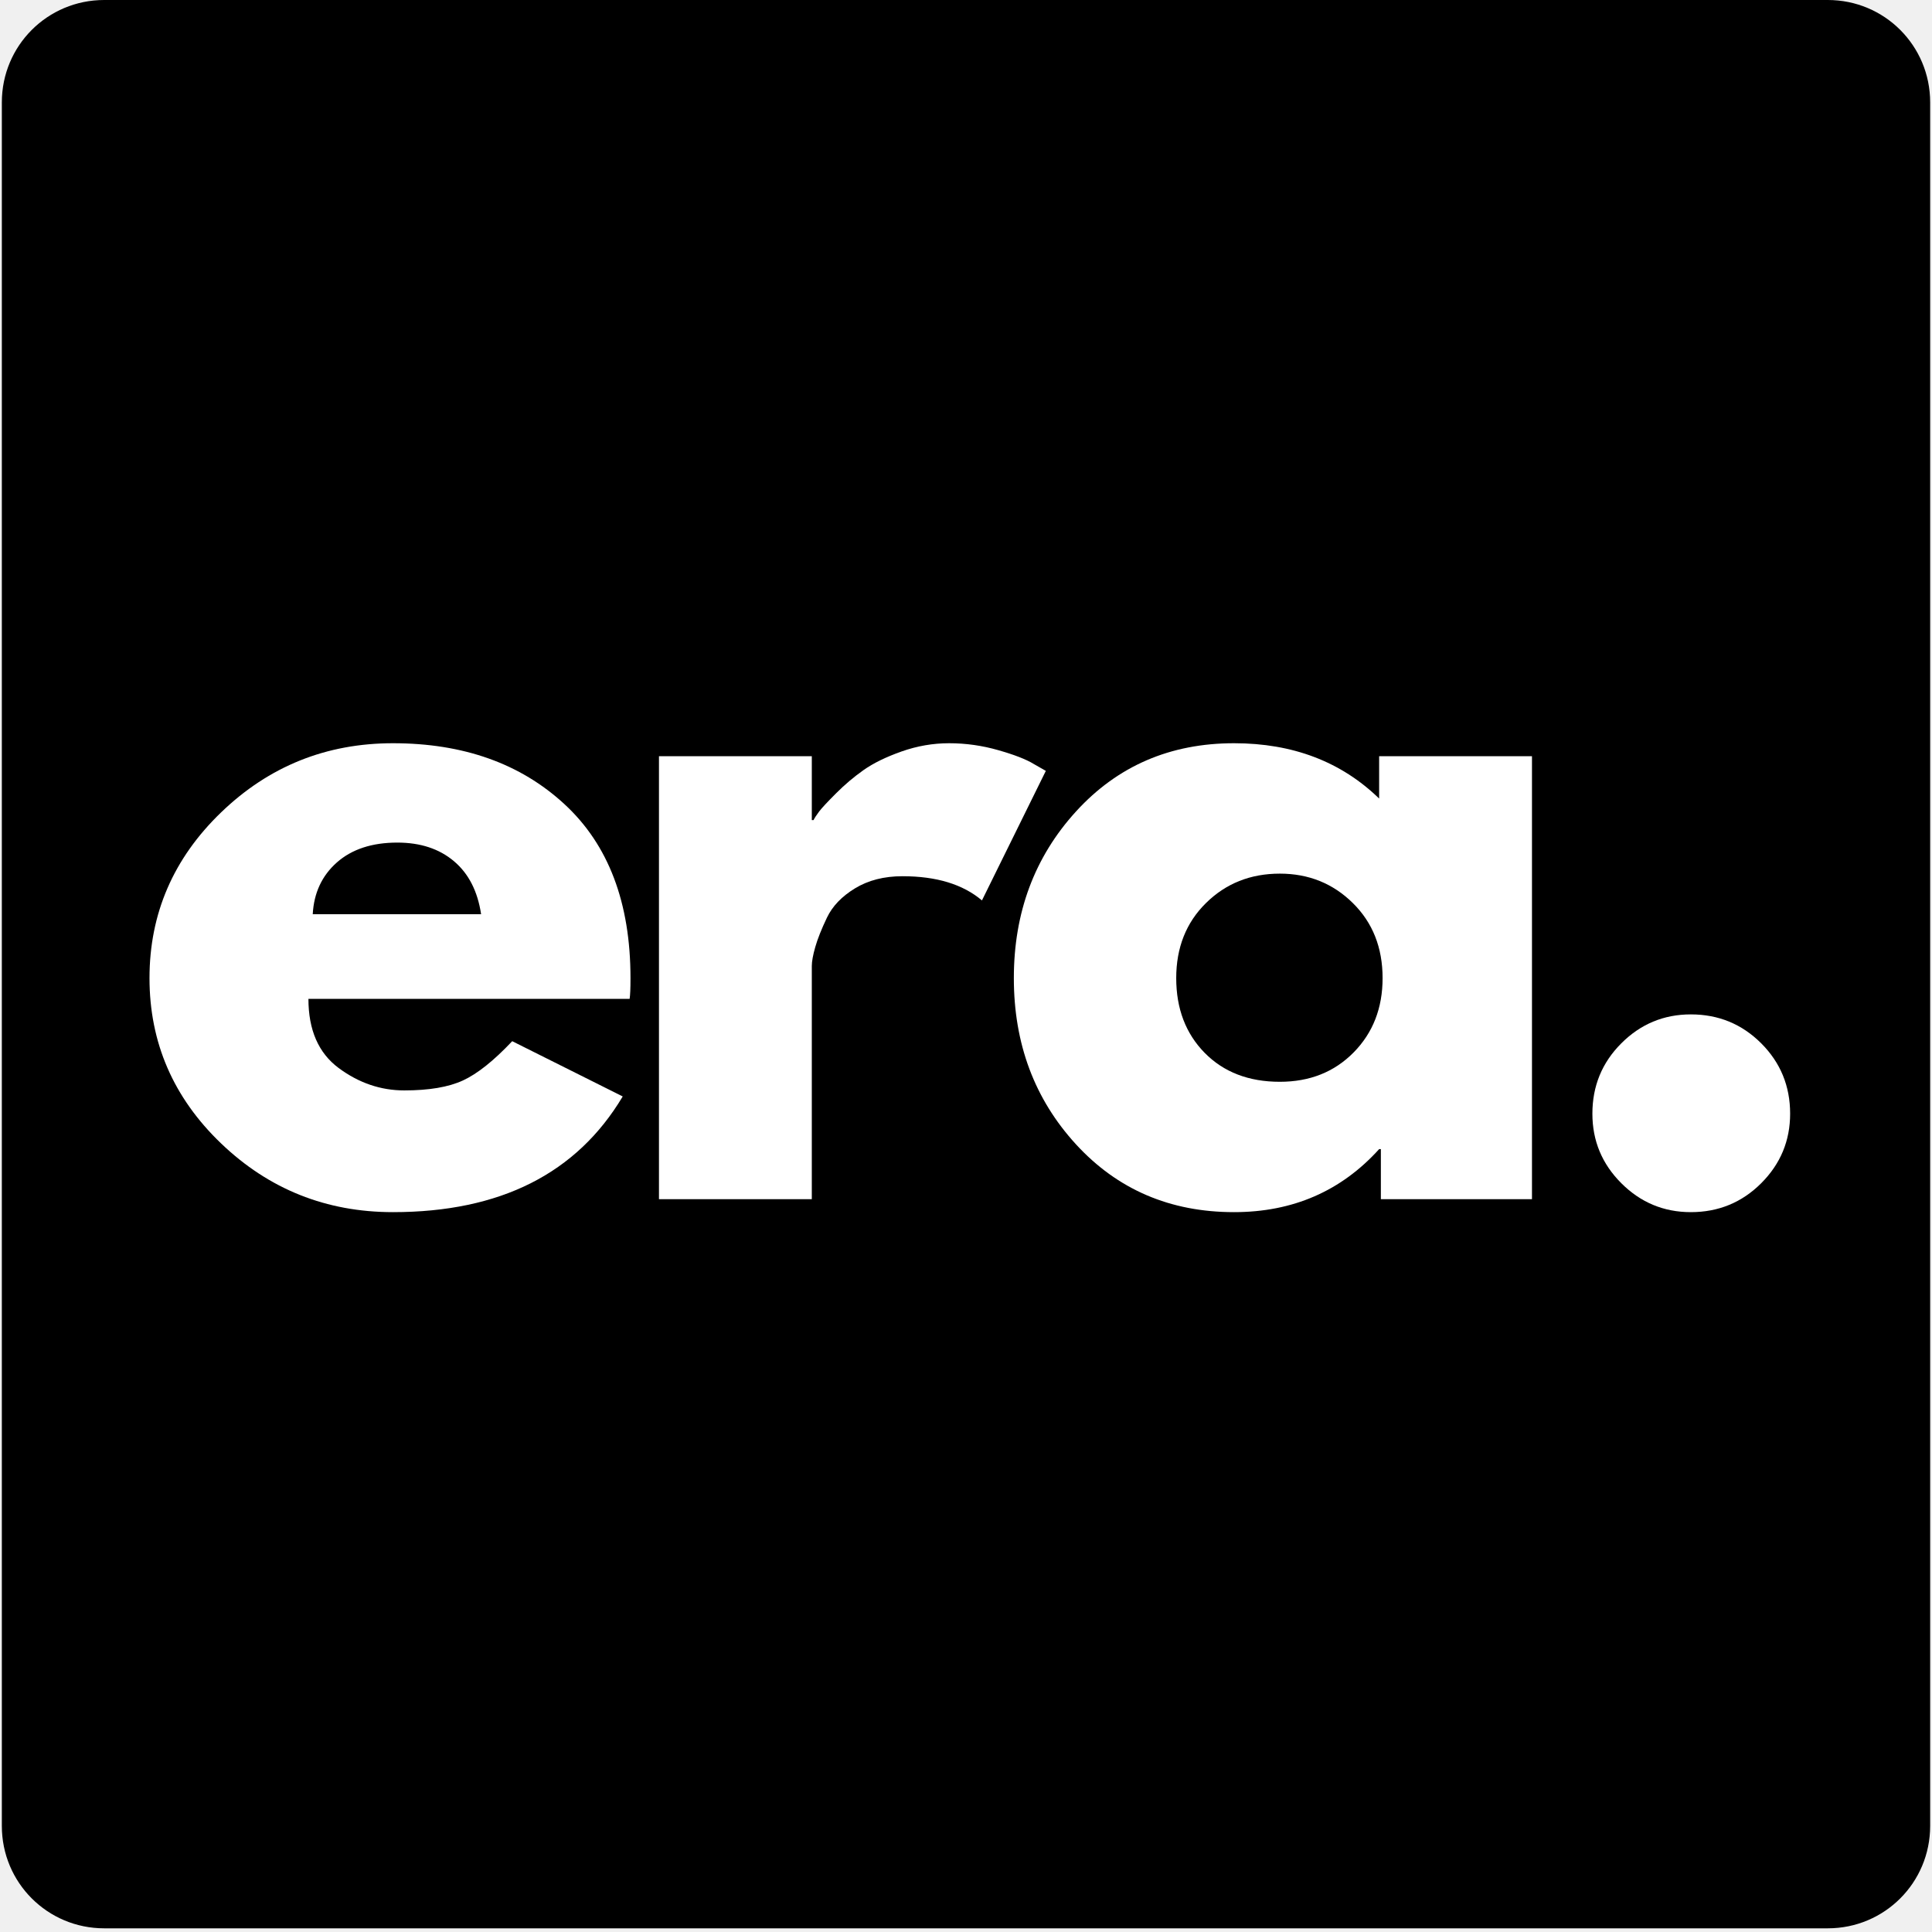
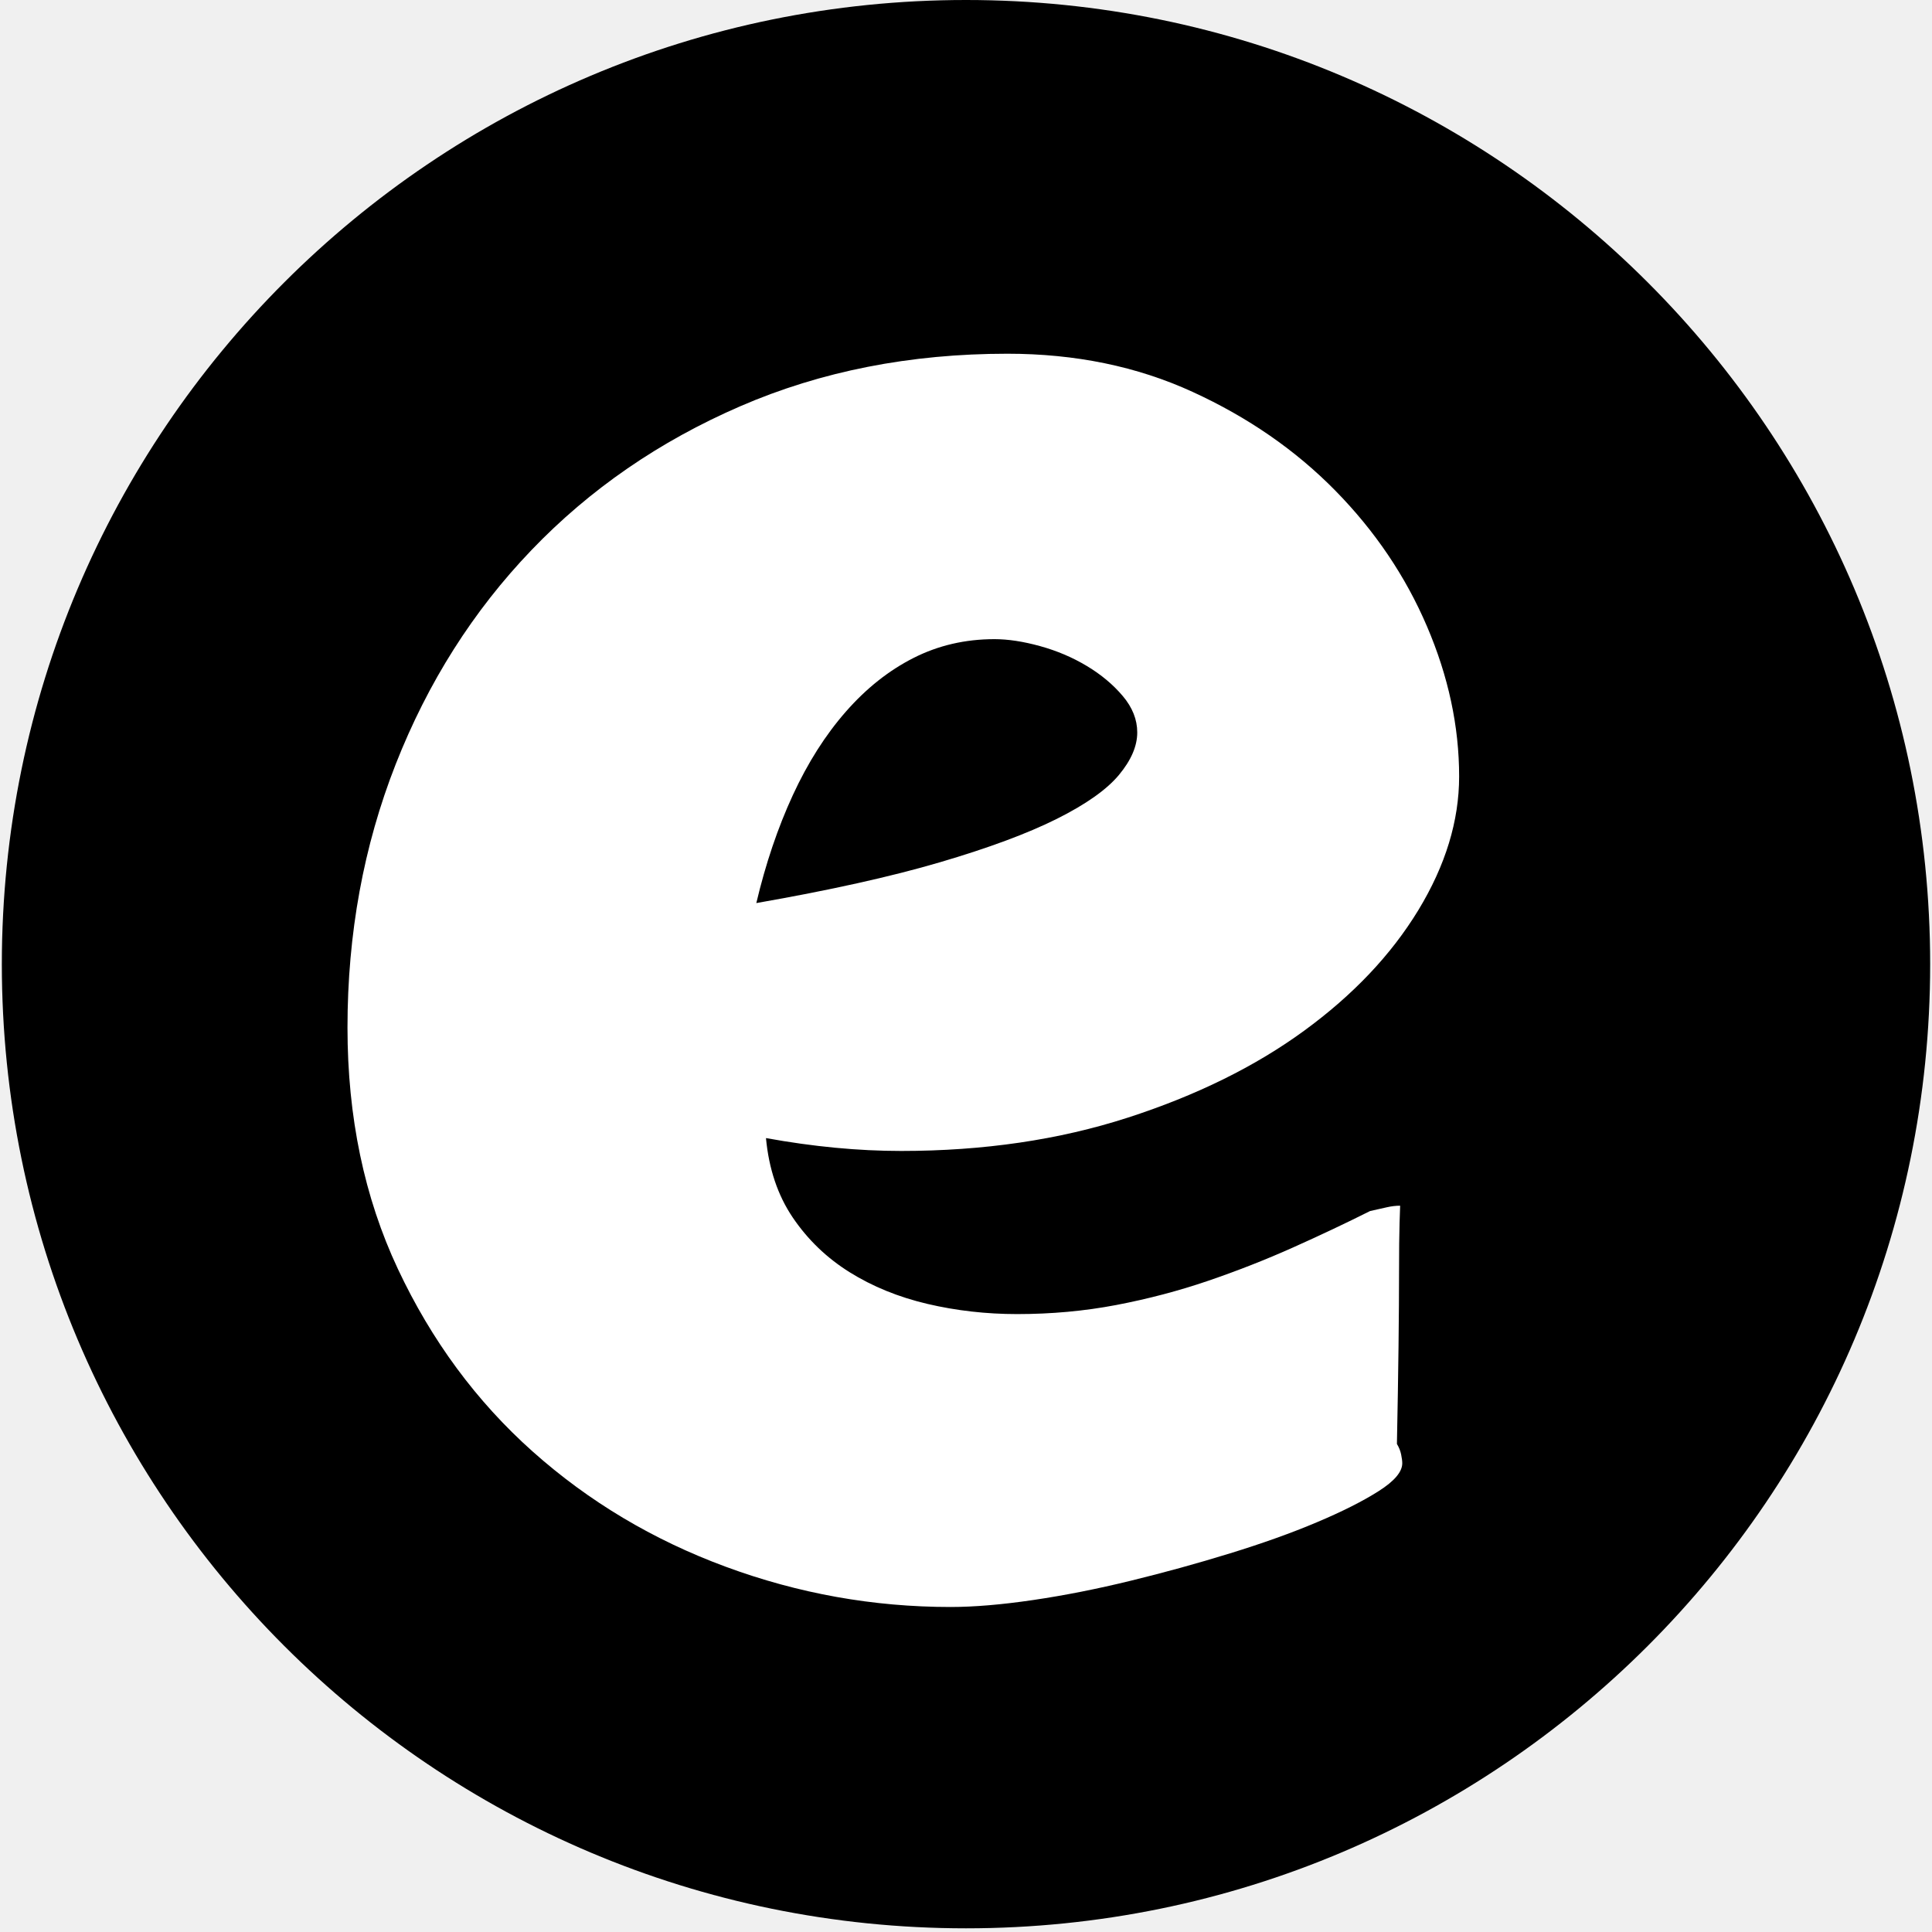
<svg xmlns="http://www.w3.org/2000/svg" width="525" viewBox="0 0 525 525" height="525" version="1.0">
  <defs>
    <clipPath id="a">
      <path d="M 0.5 0 L 524.5 0 L 524.5 524 L 0.5 524 Z M 0.5 0" />
    </clipPath>
  </defs>
  <g clip-path="url(#a)">
-     <path d="M 496.68 0 L 28.32 0 C 12.902 0 0.5 12.406 0.5 27.824 L 0.5 496.18 C 0.5 511.598 12.902 524 28.32 524 L 496.68 524 C 512.098 524 524.5 511.598 524.5 496.18 L 524.5 27.824 C 524.5 12.406 512.098 0 496.68 0" />
+     <path d="M 262.5 0 C 117.801 0 0.5 117.301 0.5 262 C 0.5 406.699 117.801 524 262.5 524 C 407.199 524 524.5 406.699 524.5 262 C 524.5 117.301 407.199 0 262.5 0" />
  </g>
  <g fill="#FFF">
    <g>
      <g>
-         <path d="M 135.859 -54.438 L 48.578 -54.438 C 48.578 -45.988 51.312 -39.727 56.781 -35.656 C 62.258 -31.594 68.207 -29.562 74.625 -29.562 C 81.344 -29.562 86.656 -30.461 90.562 -32.266 C 94.477 -34.066 98.941 -37.625 103.953 -42.938 L 133.984 -27.922 C 121.473 -6.961 100.664 3.516 71.562 3.516 C 53.414 3.516 37.848 -2.703 24.859 -15.141 C 11.879 -27.578 5.391 -42.555 5.391 -60.078 C 5.391 -77.598 11.879 -92.613 24.859 -105.125 C 37.848 -117.645 53.414 -123.906 71.562 -123.906 C 90.656 -123.906 106.18 -118.391 118.141 -107.359 C 130.109 -96.328 136.094 -80.566 136.094 -60.078 C 136.094 -57.254 136.016 -55.375 135.859 -54.438 Z M 49.75 -77.438 L 95.5 -77.438 C 94.562 -83.695 92.098 -88.504 88.109 -91.859 C 84.117 -95.223 79 -96.906 72.75 -96.906 C 65.863 -96.906 60.383 -95.109 56.312 -91.516 C 52.25 -87.922 50.062 -83.227 49.75 -77.438 Z M 49.75 -77.438" transform="translate(35.234 325.87)" />
-       </g>
-     </g>
-   </g>
-   <g fill="#FFF">
-     <g>
-       <g>
-         <path d="M 14.078 0 L 14.078 -120.375 L 55.609 -120.375 L 55.609 -103.016 L 56.078 -103.016 C 56.391 -103.641 56.898 -104.422 57.609 -105.359 C 58.316 -106.297 59.844 -107.938 62.188 -110.281 C 64.531 -112.633 67.031 -114.75 69.688 -116.625 C 72.352 -118.5 75.797 -120.18 80.016 -121.672 C 84.242 -123.16 88.547 -123.906 92.922 -123.906 C 97.461 -123.906 101.922 -123.273 106.297 -122.016 C 110.68 -120.766 113.891 -119.516 115.922 -118.266 L 119.203 -116.391 L 101.844 -81.188 C 96.676 -85.57 89.477 -87.766 80.25 -87.766 C 75.25 -87.766 70.945 -86.664 67.344 -84.469 C 63.75 -82.281 61.207 -79.625 59.719 -76.5 C 58.227 -73.375 57.172 -70.711 56.547 -68.516 C 55.922 -66.328 55.609 -64.609 55.609 -63.359 L 55.609 0 Z M 14.078 0" transform="translate(164.99 325.87)" />
-       </g>
-     </g>
-   </g>
-   <g fill="#FFF">
-     <g>
-       <g>
-         <path d="M 22.281 -14.906 C 11.02 -27.188 5.391 -42.242 5.391 -60.078 C 5.391 -77.91 11.02 -93.004 22.281 -105.359 C 33.551 -117.723 47.867 -123.906 65.234 -123.906 C 81.191 -123.906 94.332 -118.895 104.656 -108.875 L 104.656 -120.375 L 146.188 -120.375 L 146.188 0 L 105.125 0 L 105.125 -13.609 L 104.656 -13.609 C 94.332 -2.191 81.191 3.516 65.234 3.516 C 47.867 3.516 33.551 -2.625 22.281 -14.906 Z M 57.609 -80.484 C 52.211 -75.172 49.516 -68.367 49.516 -60.078 C 49.516 -51.785 52.094 -45.016 57.25 -39.766 C 62.414 -34.523 69.223 -31.906 77.672 -31.906 C 85.805 -31.906 92.492 -34.566 97.734 -39.891 C 102.973 -45.211 105.594 -51.941 105.594 -60.078 C 105.594 -68.367 102.895 -75.172 97.5 -80.484 C 92.102 -85.805 85.492 -88.469 77.672 -88.469 C 69.691 -88.469 63.004 -85.805 57.609 -80.484 Z M 57.609 -80.484" transform="translate(270.11 325.87)" />
-       </g>
-     </g>
-   </g>
-   <g fill="#FFF">
-     <g>
-       <g>
-         <path d="M 40.828 -50.219 C 48.336 -50.219 54.711 -47.598 59.953 -42.359 C 65.191 -37.117 67.812 -30.742 67.812 -23.234 C 67.812 -15.879 65.191 -9.582 59.953 -4.344 C 54.711 0.895 48.336 3.516 40.828 3.516 C 33.473 3.516 27.176 0.895 21.938 -4.344 C 16.695 -9.582 14.078 -15.879 14.078 -23.234 C 14.078 -30.742 16.695 -37.117 21.938 -42.359 C 27.176 -47.598 33.473 -50.219 40.828 -50.219 Z M 40.828 -50.219" transform="translate(418.637 325.87)" />
+         <path d="M 208.781 -325.406 C 227.25 -325.406 244.016 -321.953 259.078 -315.047 C 274.141 -308.148 287.066 -299.211 297.859 -288.234 C 308.648 -277.254 316.957 -264.957 322.781 -251.344 C 328.613 -237.738 331.531 -224.133 331.531 -210.531 C 331.531 -198.477 327.836 -186.375 320.453 -174.219 C 313.066 -162.07 302.711 -151.141 289.391 -141.422 C 276.078 -131.703 260.086 -123.828 241.422 -117.797 C 222.766 -111.773 202.258 -108.766 179.906 -108.766 C 168.25 -108.766 156.004 -109.93 143.172 -112.266 C 143.953 -103.898 146.379 -96.703 150.453 -90.672 C 154.535 -84.648 159.688 -79.695 165.906 -75.812 C 172.133 -71.926 179.18 -69.055 187.047 -67.203 C 194.922 -65.359 203.039 -64.438 211.406 -64.438 C 220.727 -64.438 229.711 -65.258 238.359 -66.906 C 247.016 -68.562 255.328 -70.75 263.297 -73.469 C 271.273 -76.195 278.957 -79.211 286.344 -82.516 C 293.727 -85.816 300.723 -89.125 307.328 -92.438 C 309.078 -92.82 310.582 -93.16 311.844 -93.453 C 313.113 -93.742 314.332 -93.891 315.5 -93.891 C 315.5 -93.891 315.445 -92.332 315.344 -89.219 C 315.25 -86.113 315.203 -81.738 315.203 -76.094 C 315.203 -70.457 315.156 -63.656 315.062 -55.688 C 314.969 -47.719 314.82 -38.875 314.625 -29.156 C 315.207 -28.188 315.594 -27.211 315.781 -26.234 C 315.977 -25.266 316.078 -24.488 316.078 -23.906 C 316.078 -21.57 313.938 -19.047 309.656 -16.328 C 305.383 -13.609 299.797 -10.789 292.891 -7.875 C 285.992 -4.957 278.125 -2.141 269.281 0.578 C 260.438 3.305 251.445 5.785 242.312 8.016 C 233.176 10.254 224.328 12.004 215.766 13.266 C 207.211 14.523 199.734 15.156 193.328 15.156 C 172.328 15.156 151.961 11.508 132.234 4.219 C 112.504 -3.062 95.008 -13.504 79.75 -27.109 C 64.488 -40.723 52.289 -57.25 43.156 -76.688 C 34.02 -96.125 29.453 -117.992 29.453 -142.297 C 29.453 -167.766 33.82 -191.625 42.562 -213.875 C 51.312 -236.133 63.609 -255.523 79.453 -272.047 C 95.297 -288.578 114.203 -301.602 136.172 -311.125 C 158.141 -320.645 182.344 -325.406 208.781 -325.406 Z M 205.281 -247.844 C 197.312 -247.844 189.973 -246.141 183.266 -242.734 C 176.555 -239.336 170.43 -234.477 164.891 -228.156 C 159.348 -221.844 154.535 -214.266 150.453 -205.422 C 146.379 -196.578 143.078 -186.812 140.547 -176.125 C 160.566 -179.625 177.188 -183.316 190.406 -187.203 C 203.625 -191.086 214.219 -195.02 222.188 -199 C 230.156 -202.988 235.789 -206.973 239.094 -210.953 C 242.406 -214.941 244.062 -218.785 244.062 -222.484 C 244.062 -225.984 242.75 -229.285 240.125 -232.391 C 237.5 -235.504 234.238 -238.227 230.344 -240.562 C 226.457 -242.895 222.227 -244.691 217.656 -245.953 C 213.094 -247.211 208.969 -247.844 205.281 -247.844 Z M 205.281 -247.844" transform="translate(64.973 421.526)" />
      </g>
    </g>
  </g>
</svg>
